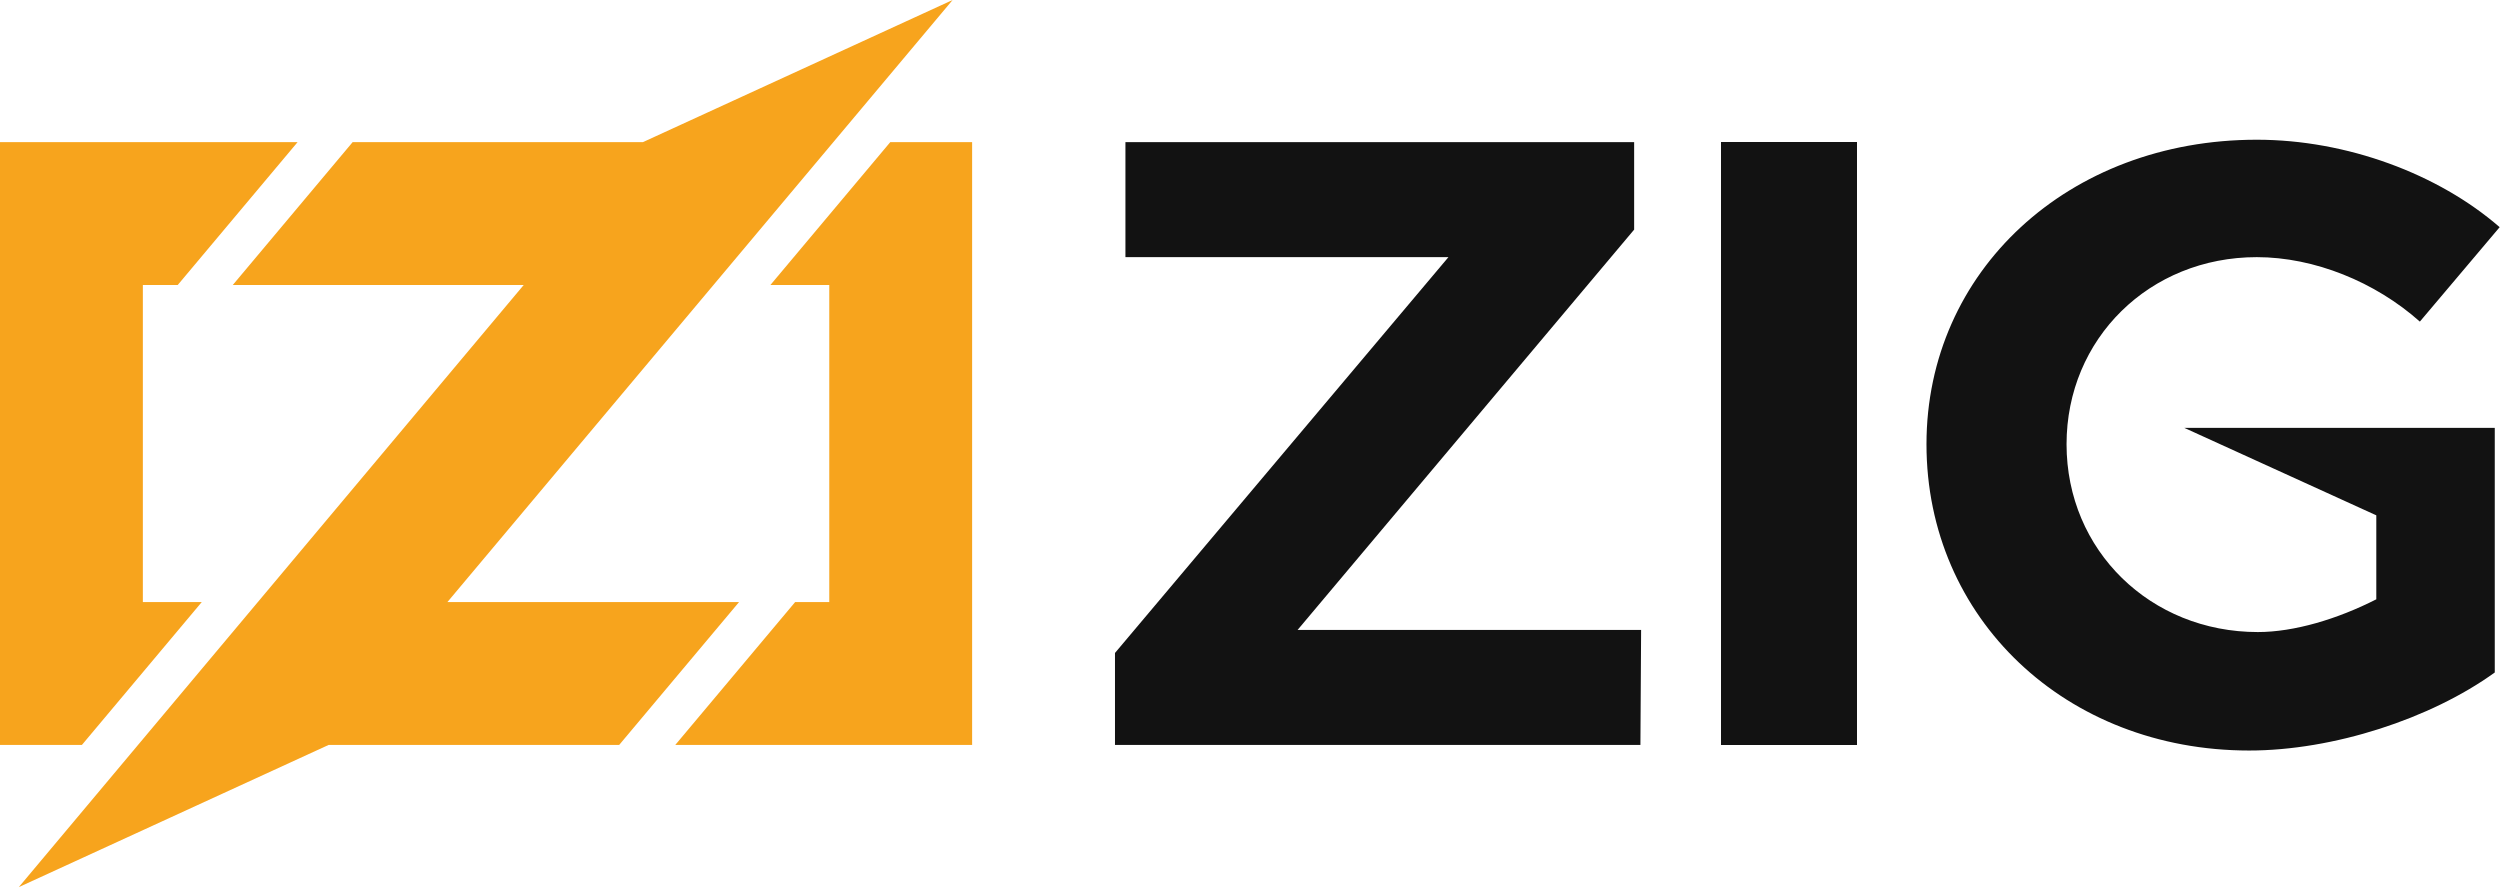
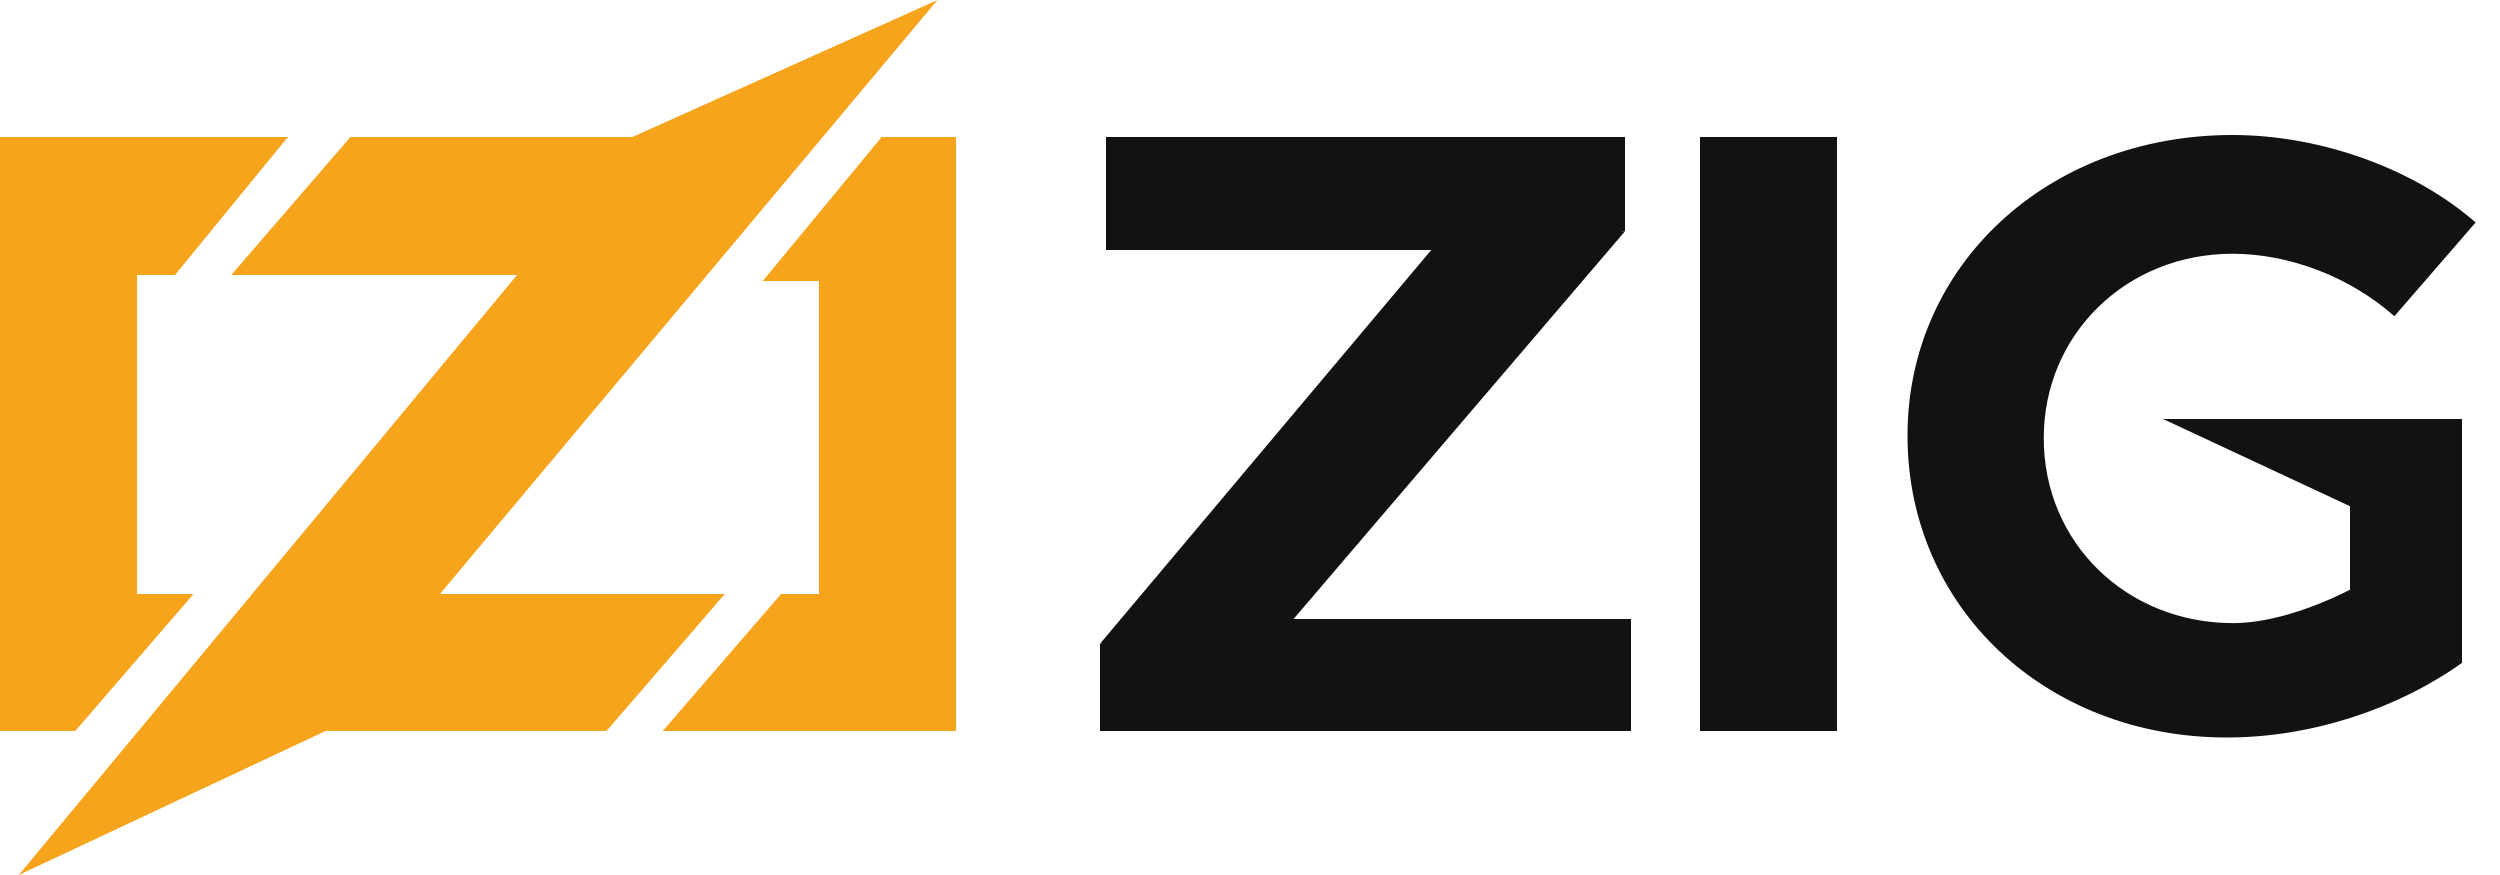
- <svg xmlns="http://www.w3.org/2000/svg" viewBox="0 0 717.5 254.6" preserveAspectRatio="xMidYMid">
+ <svg xmlns="http://www.w3.org/2000/svg" viewBox="0 0 400 140">
  <g fill="#F7A41D">
-     <polygon points="23.5,213.8 0,213.8 0,40.8 85.4,40.8 51,81.8 41,81.8 41,172.8 57.9,172.8 " />
-     <path d="M212.1,172.8l-34.4,41H94.3l0,0L5.4,254.6L150.3,81.8H66.8l34.4-41h83.3L273.4,0l-145,172.8H212.1  L212.1,172.8z" />
-     <polygon points="279,40.8 279,213.8 193.8,213.8 228.2,172.8 238,172.8 238,81.8 221.1,81.8   255.5,40.8 " />
+     <g>
+       <polygon points="46,22 28,44 19,22" />
+       <polygon points="46,22 33,33 28,44 22,44 22,95 31,95 20,100 12,117 0,117 0,22" shape-rendering="crispEdges" />
+       <polygon points="31,95 12,117 4,106" />
+     </g>
+     <g>
+       <polygon points="56,22 62,44 37,44" />
+       <polygon points="56,22 111,22 111,44 37,44 56,32" shape-rendering="crispEdges" />
+       <polygon points="116,95 97,117 90,104" />
+       <polygon points="116,95 100,104 97,117 42,117 42,95" shape-rendering="crispEdges" />
+       <polygon points="150,0 52,117 3,140 101,22" />
+     </g>
+     <g>
+       <polygon points="141,22 140,40 122,45" />
+       <polygon points="153,22 153,117 106,117 120,105 125,95 131,95 131,45 122,45 132,36 141,22" shape-rendering="crispEdges" />
+       <polygon points="125,95 130,110 106,117" />
+     </g>
  </g>
  <g fill="#121212">
-     <polygon points="469,40.8 469,65.9 372.4,180.8 471,180.8 470.8,213.8 320,213.8 320,187.4 415.7,73.8 323,73.8    323,40.8 " />
-     <rect x="494" y="40.8" width="39" height="173" shape-rendering="crispEdges" />
-     <path d="M682,172c-11.2,5.7-23.6,9.4-34,9.4c-30.8,0-54.9-23.4-54.9-53.9c0-30.3,23.8-53.7,54.6-53.7   c16.5,0,34,7.1,46.8,18.5l22.9-27.1c-17.6-15.3-43.9-25.1-69.7-25.1c-54.1,0-94.8,37.7-94.8,87.4c0,50,40,87.9,92.6,87.9   c24.1,0,52.1-9.1,70.5-22.4v-70.2h-89.1l55.1,25.1V172z" shape-rendering="geometricPrecision" />
+     <g>
+       <polygon points="260,22 260,37 229,40 177,40 177,22" shape-rendering="crispEdges" />
+       <polygon points="260,37 207,99 207,103 176,103 229,40 229,37" />
+       <polygon points="261,99 261,117 176,117 176,103 206,99" shape-rendering="crispEdges" />
+     </g>
+     <rect x="272" y="22" shape-rendering="crispEdges" width="22" height="95" />
+     <g>
+       <polygon points="394,67 394,106 376,106 376,81 360,70 346,67" shape-rendering="crispEdges" />
+       <polygon points="360,68 376,81 346,67" />
+       <path d="M394,106c-10.2,7.3-24,12-37.7,12c-29,0-51.1-20.8-51.1-48.3c0-27.3,22.5-48.1,52-48.1    c14.3,0,29.2,5.5,38.9,14l-13,15c-7.1-6.3-16.8-10-25.9-10c-17,0-30.2,12.9-30.2,29.5c0,16.8,13.3,29.6,30.3,29.6    c5.7,0,12.8-2.3,19-5.5L394,106z" />
+     </g>
  </g>
</svg>
